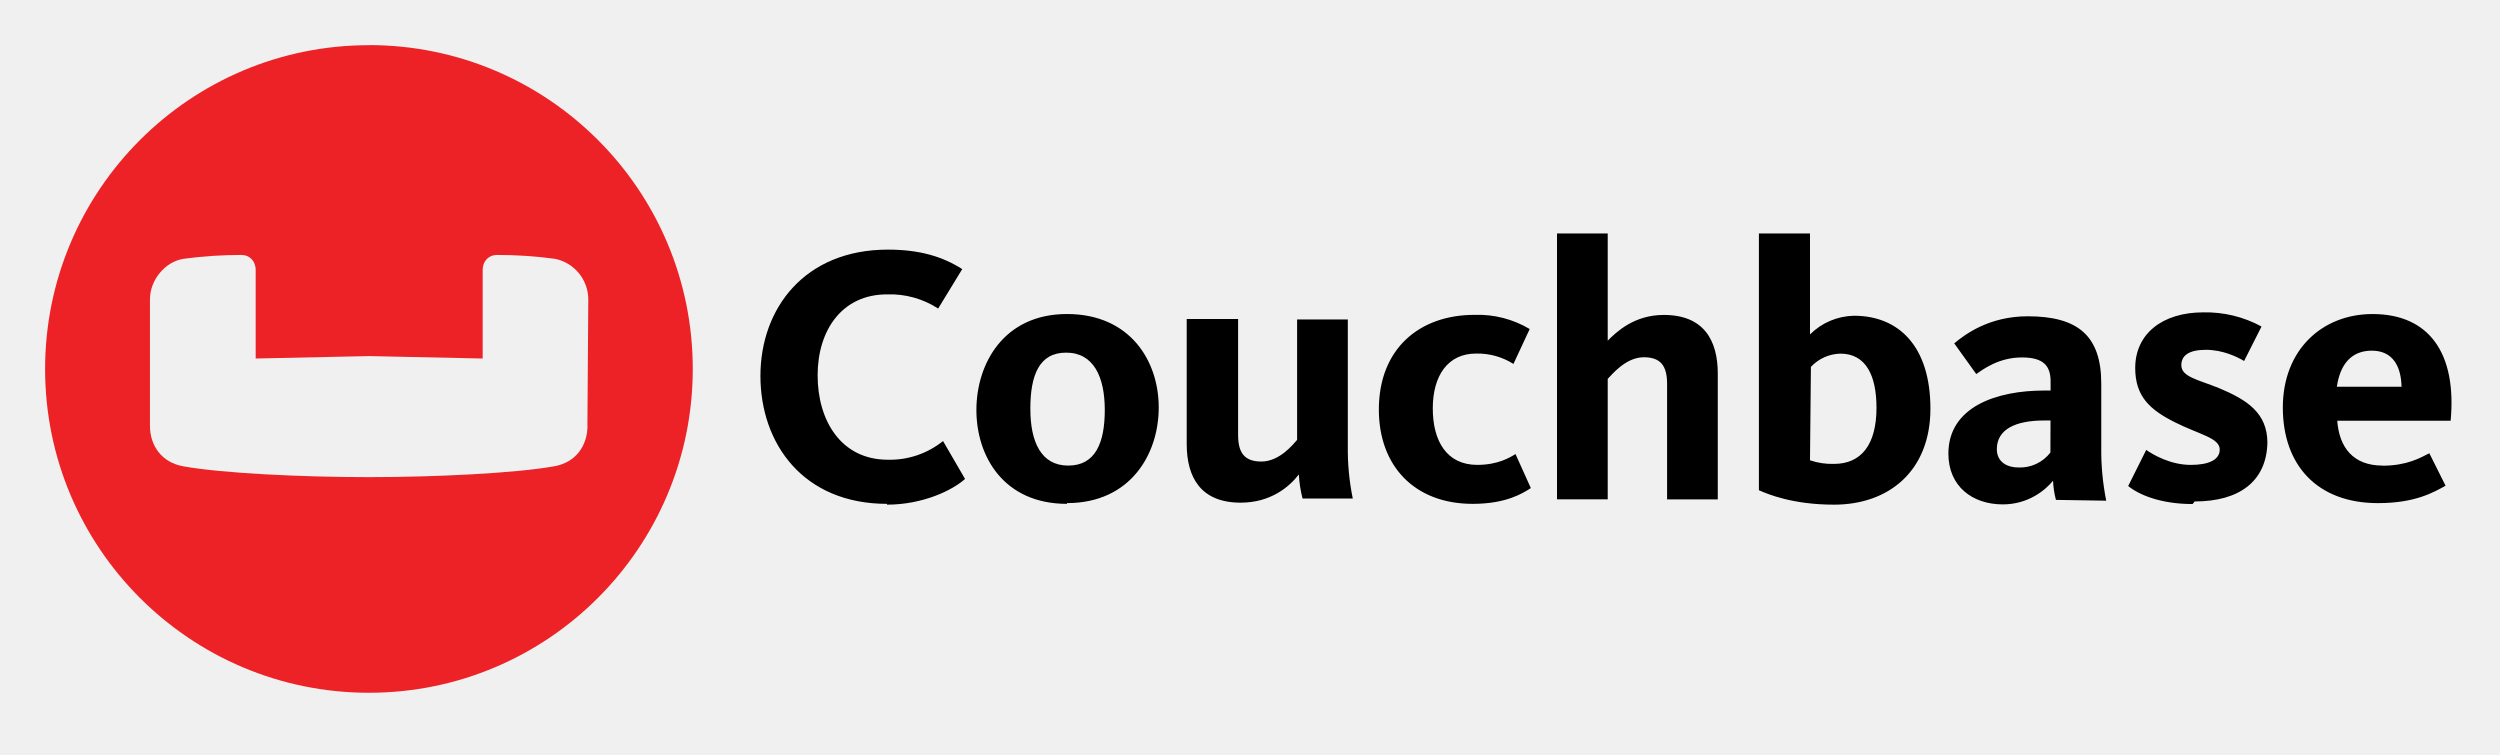
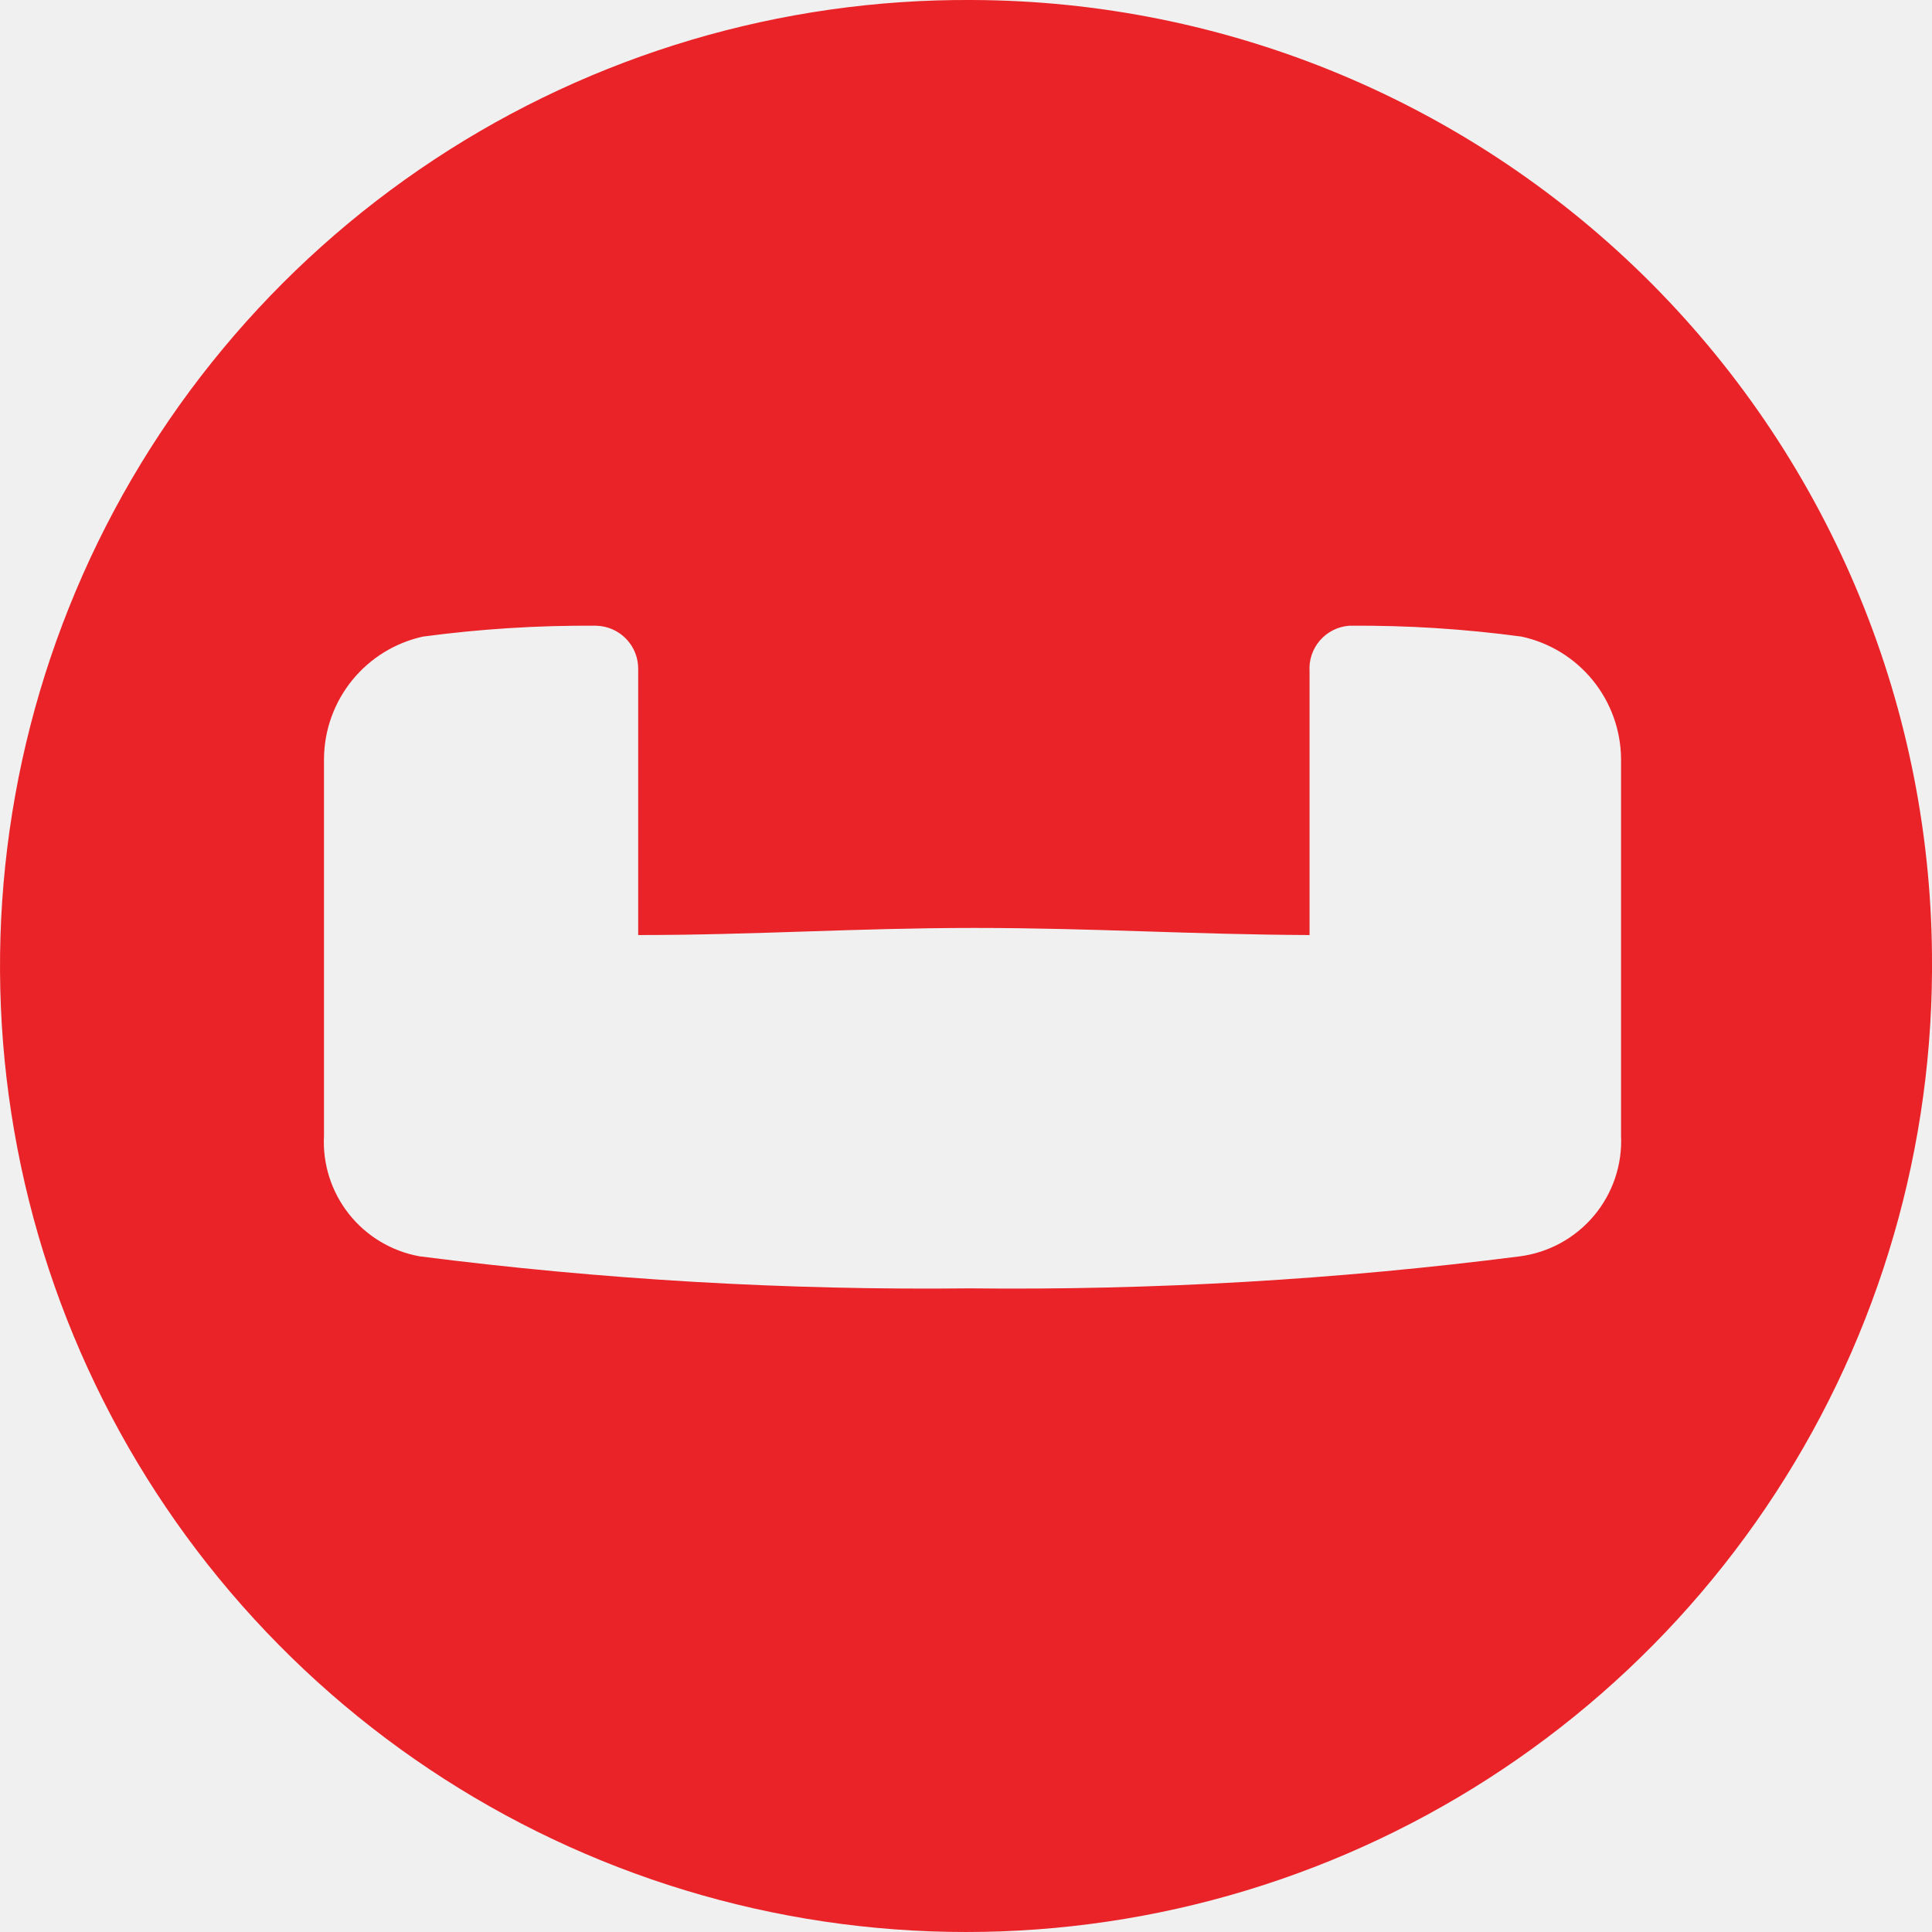
- <svg xmlns="http://www.w3.org/2000/svg" xmlns:xlink="http://www.w3.org/1999/xlink" viewBox="0 0 120.343 36.343" fill="#fff" fill-rule="evenodd" stroke="#000" stroke-linecap="round" stroke-linejoin="round">
-   <use xlink:href="#A" x="2.171" y="2.171" />
-   <symbol id="A" overflow="visible">
-     <g stroke="none" fill-rule="nonzero">
-       <path d="M40.531 22.083c-4.056 0-6.097-2.918-6.097-6.158s2.119-6.08 6.136-6.08c1.537 0 2.64.339 3.578.938l-1.159 1.898c-.73-.473-1.588-.711-2.458-.682-2.18 0-3.344 1.737-3.344 3.9s1.12 4.06 3.379 4.06a4.08 4.08 0 0 0 2.658-.899l1.06 1.824c-.599.538-2.019 1.238-3.761 1.238zm8.616-7.279c-1.303 0-1.72 1.099-1.72 2.701s.521 2.736 1.824 2.736 1.759-1.086 1.759-2.679-.538-2.758-1.859-2.758zm.043 7.279c-3.04 0-4.36-2.28-4.36-4.517s1.32-4.621 4.36-4.621 4.417 2.258 4.417 4.499-1.359 4.603-4.417 4.603zm8.238-8.877v5.559c0 .86.304 1.281 1.12 1.281.882 0 1.537-.838 1.72-1.042v-5.798h2.441v6.08c-.012.853.068 1.705.239 2.541H60.53c-.098-.38-.157-.768-.178-1.16-.46.599-1.359 1.359-2.801 1.359-1.92 0-2.597-1.216-2.597-2.823v-6.019h2.475v.022zm11.291 8.877c-2.801 0-4.516-1.824-4.516-4.538 0-2.918 1.941-4.56 4.603-4.56.933-.032 1.856.204 2.658.682l-.782 1.681c-.537-.341-1.162-.514-1.798-.5-1.359 0-2.085 1.06-2.085 2.641s.677 2.718 2.141 2.718c.999 0 1.581-.36 1.841-.521l.738 1.637c-.4.261-1.199.76-2.801.76zm9.359-.2v-5.576c0-.86-.304-1.281-1.121-1.281-.882 0-1.563.869-1.737 1.042v5.798h-2.441V9.068h2.441v5.159c.434-.434 1.281-1.238 2.701-1.238 1.919 0 2.597 1.216 2.597 2.823v6.058h-2.441zm6.879-1.898c.373.129.766.187 1.16.174 1.303 0 2.041-.921 2.041-2.701 0-1.598-.538-2.606-1.737-2.606a2 2 0 0 0-1.42.638zm0-10.857v4.799c.564-.562 1.323-.884 2.119-.899 2.158 0 3.678 1.477 3.678 4.473s-1.998 4.621-4.638 4.621c-1.98 0-3.179-.499-3.618-.695V9.068h2.458zm11.578 8.942h-.304c-1.338 0-2.28.4-2.28 1.381 0 .621.5.882 1.042.882a1.85 1.85 0 0 0 1.537-.721zm.261 3.822c-.079-.301-.126-.61-.139-.921-.378.46-1.199 1.138-2.419 1.138-1.477 0-2.619-.882-2.619-2.441 0-2.258 2.319-3.04 4.616-3.04h.304v-.434c0-.721-.304-1.159-1.381-1.159-1.121 0-1.881.582-2.198.799l-1.06-1.477c.521-.434 1.681-1.303 3.539-1.303 2.397 0 3.539.921 3.539 3.24v3.04a12.37 12.37 0 0 0 .239 2.597zm6.579.2c-1.563 0-2.606-.46-3.101-.868l.868-1.737c.339.239 1.181.721 2.141.721.899 0 1.398-.261 1.398-.738 0-.565-.981-.721-2.171-1.32s-1.898-1.238-1.898-2.606c0-1.642 1.303-2.679 3.279-2.679a5.6 5.6 0 0 1 2.801.682l-.838 1.659c-.339-.2-1.021-.538-1.841-.538s-1.181.278-1.181.738c0 .565.799.695 1.798 1.099 1.359.565 2.345 1.199 2.345 2.64-.043 1.859-1.359 2.823-3.5 2.823zm10.058-5.646c-.022-.955-.4-1.737-1.433-1.737-.955 0-1.52.621-1.681 1.737zm-.921 3.8c1.181 0 1.824-.378 2.258-.599l.782 1.563c-.582.321-1.459.838-3.257.838-2.918 0-4.577-1.824-4.577-4.603s1.898-4.499 4.317-4.499c2.736 0 4.061 1.898 3.761 5.137h-5.459c.1 1.303.782 2.158 2.18 2.158z" fill="#000" />
-       <path d="M15.586.004C6.979.007.002 6.984 0 15.591s6.979 15.584 15.586 15.586a15.59 15.59 0 0 0 15.591-15.591C31.175 6.979 24.198.002 15.591 0zm10.523 18.318c0 .942-.543 1.768-1.607 1.954-1.837.33-5.698.521-8.924.521s-7.087-.187-8.924-.521c-1.06-.187-1.607-1.012-1.607-1.954v-6.08c0-.942.73-1.811 1.607-1.954.928-.125 1.864-.187 2.801-.187.378 0 .682.282.682.73v4.256l5.463-.117 5.463.117v-4.256c0-.447.304-.73.682-.73.937-.001 1.873.062 2.801.187a2 2 0 0 1 1.602 1.954l-.043 6.08z" fill="#ed2226" />
-     </g>
-   </symbol>
+ <svg xmlns="http://www.w3.org/2000/svg" width="40" height="40" viewBox="0 0 40 40" fill="none">
+   <path fill-rule="evenodd" clip-rule="evenodd" d="M33.562 23.512C33.59 24.115 33.39 24.706 33.002 25.169C32.614 25.632 32.067 25.932 31.469 26.011C27.692 26.494 23.886 26.716 20.078 26.674C16.271 26.716 12.465 26.494 8.688 26.011C8.11 25.907 7.59 25.596 7.225 25.136C6.861 24.676 6.676 24.098 6.708 23.512V15.701C6.714 15.111 6.92 14.541 7.292 14.083C7.664 13.625 8.18 13.307 8.756 13.18C9.946 13.021 11.146 12.945 12.346 12.955C12.58 12.961 12.802 13.059 12.964 13.227C13.127 13.396 13.216 13.621 13.213 13.855V19.359C15.633 19.359 17.715 19.212 20.169 19.212C22.622 19.212 24.671 19.348 27.113 19.359V13.9C27.097 13.666 27.175 13.435 27.329 13.258C27.483 13.081 27.701 12.972 27.934 12.955C29.128 12.945 30.32 13.021 31.502 13.18C32.08 13.305 32.599 13.622 32.973 14.08C33.347 14.538 33.555 15.11 33.562 15.701V23.512ZM20.124 0C16.168 -0.024 12.294 1.125 8.992 3.302C5.689 5.48 3.106 8.587 1.57 12.232C0.034 15.877 -0.387 19.896 0.361 23.78C1.108 27.665 2.991 31.24 5.771 34.054C8.55 36.869 12.102 38.795 15.977 39.591C19.852 40.387 23.875 40.016 27.539 38.525C31.203 37.034 34.342 34.49 36.56 31.214C38.778 27.939 39.975 24.08 40 20.124V20C40.009 17.382 39.502 14.787 38.507 12.365C37.513 9.942 36.051 7.74 34.206 5.882C32.36 4.025 30.166 2.549 27.75 1.54C25.334 0.531 22.742 0.008 20.124 0Z" fill="#EA2328" />
</svg>
